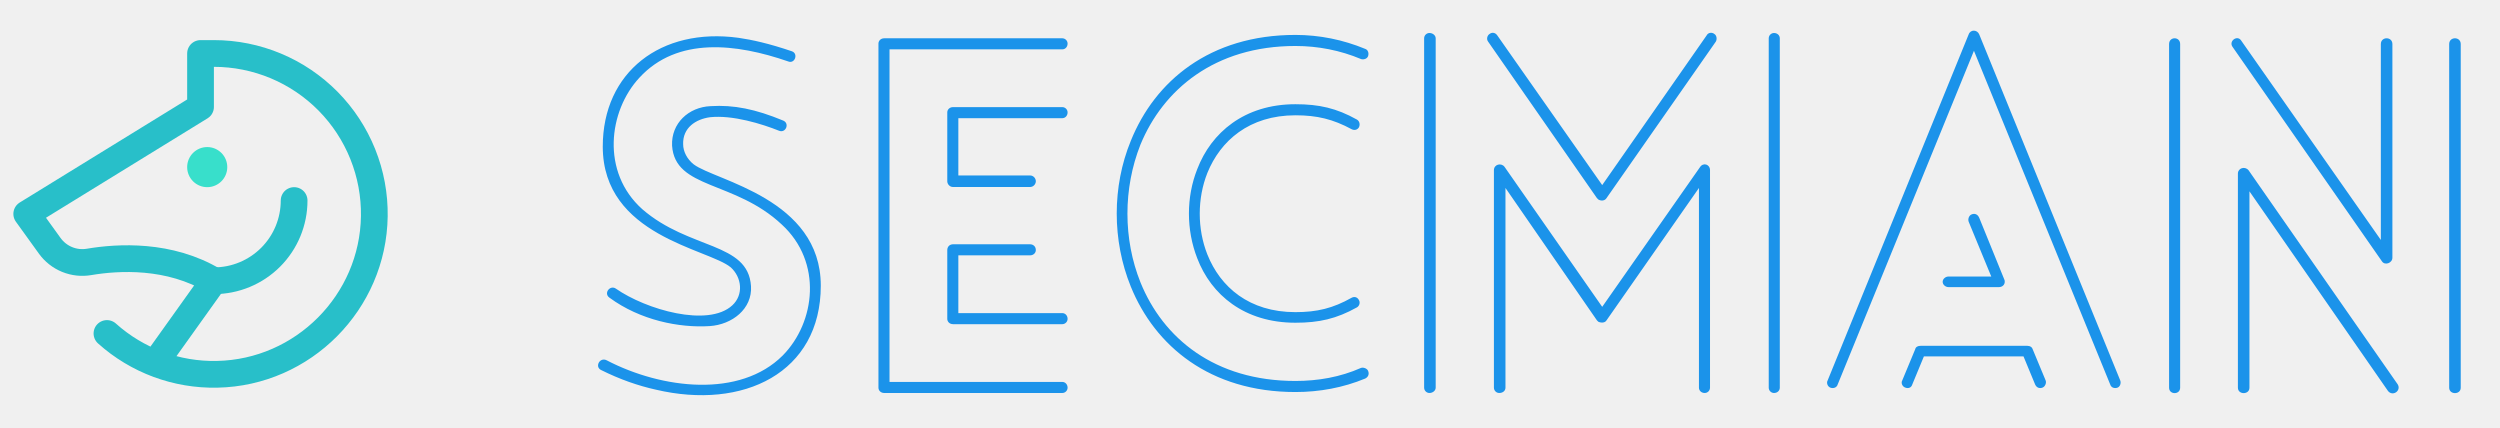
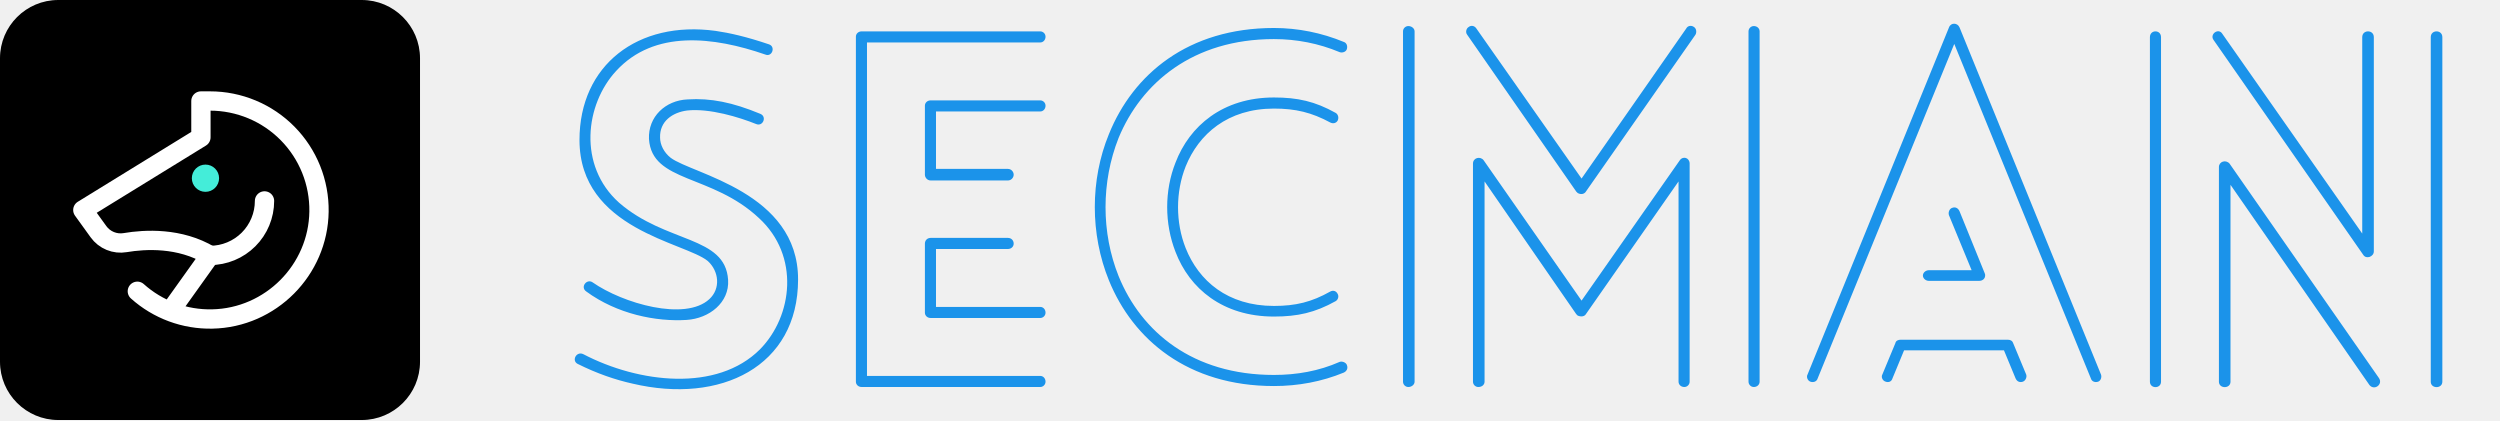
- <svg xmlns="http://www.w3.org/2000/svg" width="187" height="32" viewBox="0 0 187 32" fill="none">
-   <path d="M44.943 27.668C46.383 28.388 47.751 28.856 49.047 29.144C55.599 30.692 61.395 27.884 61.395 21.368C61.395 14.852 53.511 13.52 51.891 12.296C51.387 11.9 51.099 11.324 51.099 10.784C51.063 9.56 52.035 8.912 53.115 8.768C54.807 8.588 57.003 9.272 58.263 9.776C58.767 9.992 59.091 9.236 58.587 9.02C56.499 8.156 54.879 7.832 53.151 7.94C51.495 8.012 50.199 9.236 50.271 10.892C50.487 14.168 54.951 13.484 58.479 16.796C61.539 19.604 60.999 24.104 58.551 26.588C55.347 29.792 49.515 29.108 45.375 26.948C44.871 26.696 44.475 27.416 44.943 27.668ZM59.235 3.836C57.543 3.26 56.247 2.972 55.239 2.828C49.443 2.036 45.087 5.384 45.087 10.964C45.087 17.66 52.971 18.596 54.663 20C55.491 20.756 55.635 22.052 54.771 22.844C52.971 24.5 48.327 23.168 46.059 21.584C45.627 21.296 45.123 21.944 45.591 22.268C47.895 23.96 50.811 24.536 53.079 24.392C54.771 24.284 56.283 23.096 56.175 21.404C55.959 18.092 51.567 18.704 48.039 15.644C44.943 12.872 45.519 8.3 47.823 5.816C50.667 2.72 55.095 3.26 58.947 4.592C59.451 4.808 59.739 4.016 59.235 3.836ZM77.048 18.272H71.288C71.036 18.272 70.856 18.452 70.856 18.704V23.852C70.856 24.068 71.036 24.248 71.288 24.248H79.46C79.676 24.248 79.856 24.068 79.856 23.852C79.856 23.6 79.676 23.42 79.46 23.42H71.684V19.1H77.048C77.3 19.1 77.48 18.92 77.48 18.704C77.48 18.452 77.3 18.272 77.048 18.272ZM79.46 8.012H71.288C71.036 8.012 70.856 8.192 70.856 8.408V13.556C70.856 13.772 71.036 13.988 71.288 13.988H77.048C77.3 13.988 77.48 13.772 77.48 13.556C77.48 13.34 77.3 13.124 77.048 13.124H71.684V8.84H79.46C79.676 8.84 79.856 8.66 79.856 8.408C79.856 8.192 79.676 8.012 79.46 8.012ZM79.46 28.568H66.536V3.692H79.46C79.676 3.692 79.856 3.512 79.856 3.26C79.856 3.044 79.676 2.864 79.46 2.864H66.14C65.888 2.864 65.708 3.044 65.708 3.26V29C65.708 29.216 65.888 29.396 66.14 29.396H79.46C79.676 29.396 79.856 29.216 79.856 29C79.856 28.748 79.676 28.568 79.46 28.568ZM102.117 3.656C100.461 2.972 98.697 2.612 96.897 2.612C90.489 2.612 86.385 6.068 84.585 10.532C83.18 13.952 83.18 17.984 84.585 21.44C86.385 25.868 90.489 29.324 96.897 29.324C98.697 29.324 100.461 29 102.117 28.316C102.333 28.208 102.441 27.992 102.333 27.74C102.261 27.56 101.973 27.452 101.793 27.524C100.245 28.208 98.588 28.496 96.897 28.496C90.849 28.496 86.996 25.292 85.305 21.116C84.008 17.876 84.008 14.096 85.305 10.82C86.996 6.716 90.849 3.44 96.897 3.44C98.588 3.44 100.245 3.764 101.793 4.412C101.973 4.484 102.261 4.412 102.333 4.196C102.405 3.98 102.333 3.728 102.117 3.656ZM101.109 22.268C99.704 23.06 98.516 23.348 96.897 23.348C93.441 23.348 91.281 21.476 90.308 19.028C89.552 17.12 89.552 14.852 90.308 12.944C91.281 10.532 93.441 8.624 96.897 8.624C98.516 8.624 99.704 8.912 101.109 9.668C101.325 9.776 101.541 9.704 101.648 9.524C101.757 9.308 101.685 9.056 101.505 8.948C99.957 8.084 98.66 7.796 96.897 7.796C93.081 7.796 90.597 9.92 89.552 12.656C88.725 14.744 88.725 17.192 89.552 19.316C90.597 22.052 93.081 24.14 96.897 24.14C98.66 24.14 99.957 23.852 101.505 22.988C101.685 22.88 101.757 22.628 101.648 22.448C101.541 22.232 101.325 22.16 101.109 22.268ZM127.909 29V12.728C127.909 12.296 127.405 12.116 127.153 12.512L119.845 22.952L112.537 12.476C112.285 12.152 111.745 12.296 111.745 12.728V29C111.745 29.216 111.925 29.396 112.141 29.396C112.429 29.396 112.609 29.216 112.609 29V14.06L119.449 23.96C119.485 23.996 119.521 24.032 119.557 24.068C119.809 24.176 120.061 24.14 120.169 23.96L127.081 14.06V29C127.081 29.216 127.261 29.396 127.513 29.396C127.729 29.396 127.909 29.216 127.909 29ZM107.389 29V2.864C107.389 2.648 107.173 2.468 106.921 2.468C106.705 2.468 106.525 2.648 106.525 2.864V29C106.525 29.216 106.705 29.396 106.921 29.396C107.173 29.396 107.389 29.216 107.389 29ZM133.129 29V2.864C133.129 2.648 132.949 2.468 132.697 2.468C132.481 2.468 132.301 2.648 132.301 2.864V29C132.301 29.216 132.481 29.396 132.697 29.396C132.949 29.396 133.129 29.216 133.129 29ZM127.657 2.648L119.845 13.844L111.997 2.648C111.853 2.432 111.601 2.396 111.421 2.54C111.241 2.648 111.169 2.936 111.313 3.116L119.449 14.816C119.485 14.852 119.521 14.888 119.557 14.924C119.809 15.068 120.061 14.996 120.169 14.816L128.341 3.116C128.449 2.936 128.413 2.648 128.233 2.54C128.053 2.396 127.765 2.432 127.657 2.648ZM145.743 21.476H149.523C149.775 21.476 149.955 21.296 149.955 21.08C149.955 21.008 149.955 20.972 149.919 20.9L148.047 16.292C147.939 16.04 147.723 15.932 147.471 16.04C147.291 16.112 147.183 16.364 147.255 16.58L148.947 20.684H145.743C145.527 20.684 145.311 20.864 145.311 21.08C145.311 21.296 145.527 21.476 145.743 21.476ZM143.043 28.748L143.907 26.66H151.359L152.223 28.748C152.331 29 152.547 29.072 152.763 29C152.979 28.928 153.087 28.64 153.015 28.46L152.043 26.12C152.007 25.976 151.863 25.868 151.647 25.868H143.655C143.475 25.868 143.295 25.94 143.259 26.12L142.287 28.46C142.179 28.64 142.287 28.928 142.539 29C142.755 29.072 142.971 29 143.043 28.748ZM137.463 28.748L147.651 3.8L157.839 28.748C157.911 29 158.163 29.072 158.379 29C158.595 28.928 158.667 28.64 158.595 28.46L148.047 2.576C147.903 2.216 147.399 2.18 147.255 2.576L136.707 28.46C136.599 28.64 136.707 28.928 136.923 29C137.139 29.072 137.391 29 137.463 28.748ZM184.063 29V3.296C184.063 2.72 183.199 2.72 183.199 3.296V29C183.199 29.54 184.063 29.54 184.063 29ZM163.075 29V3.296C163.075 2.72 162.247 2.72 162.247 3.296V29C162.247 29.54 163.075 29.54 163.075 29ZM166.999 3.512L178.159 19.532C178.375 19.892 178.951 19.676 178.951 19.28V3.296C178.951 2.72 178.087 2.72 178.087 3.296V17.948L167.647 3.044C167.359 2.576 166.675 3.08 166.999 3.512ZM179.347 28.748L168.187 12.728C167.899 12.404 167.395 12.584 167.395 12.98V29C167.395 29.54 168.259 29.54 168.259 29V14.312L178.627 29.252C178.987 29.684 179.635 29.216 179.347 28.748Z" fill="#1B93EA" />
-   <path d="M22 15C22 16.591 21.368 18.117 20.243 19.243C19.117 20.368 17.591 21 16 21" stroke="#28BFC9" stroke-width="2" stroke-linecap="round" stroke-linejoin="round" />
-   <path d="M8 24.944C10.26 26.972 13.207 28.063 16.243 27.998C22.678 27.87 27.909 22.606 27.999 16.171C28.021 14.581 27.728 13.002 27.135 11.527C26.542 10.051 25.662 8.708 24.546 7.575C23.429 6.443 22.099 5.544 20.632 4.93C19.165 4.316 17.59 4 16 4H15V8L2 16L3.723 18.39C4.052 18.845 4.502 19.198 5.021 19.411C5.541 19.623 6.109 19.686 6.663 19.591C8.846 19.222 12.67 19.002 16 21L16 21L11.596 27.166" stroke="#28BFC9" stroke-width="2" stroke-linecap="round" stroke-linejoin="round" />
-   <path d="M15.5 14C16.328 14 17 13.328 17 12.5C17 11.672 16.328 11 15.5 11C14.672 11 14 11.672 14 12.5C14 13.328 14.672 14 15.5 14Z" fill="#38DFCB" />
+ <svg xmlns="http://www.w3.org/2000/svg" width="25904" height="4352" viewBox="0 0 25904 4352" fill="none">
+   <path d="M5984.38 3770C6184.38 3870 6374.38 3935 6554.38 3975C7464.38 4190 8269.38 3800 8269.38 2895C8269.38 1990 7174.38 1805 6949.38 1635C6879.38 1580 6839.38 1500 6839.38 1425C6834.38 1255 6969.38 1165 7119.38 1145C7354.38 1120 7659.38 1215 7834.38 1285C7904.38 1315 7949.38 1210 7879.38 1180C7589.38 1060 7364.38 1015 7124.38 1030C6894.38 1040 6714.38 1210 6724.38 1440C6754.38 1895 7374.38 1800 7864.38 2260C8289.38 2650 8214.38 3275 7874.38 3620C7429.38 4065 6619.38 3970 6044.38 3670C5974.38 3635 5919.38 3735 5984.38 3770ZM7969.38 460C7734.38 380 7554.38 340 7414.38 320C6609.38 210 6004.38 675 6004.38 1450C6004.38 2380 7099.38 2510 7334.38 2705C7449.38 2810 7469.38 2990 7349.38 3100C7099.38 3330 6454.38 3145 6139.38 2925C6079.38 2885 6009.38 2975 6074.38 3020C6394.38 3255 6799.38 3335 7114.38 3315C7349.38 3300 7559.38 3135 7544.38 2900C7514.38 2440 6904.38 2525 6414.38 2100C5984.38 1715 6064.38 1080 6384.38 735C6779.38 305 7394.38 380 7929.38 565C7999.38 595 8039.38 485 7969.38 460ZM10443.4 2465H9643.41C9608.41 2465 9583.41 2490 9583.41 2525V3240C9583.41 3270 9608.41 3295 9643.41 3295H10778.4C10808.4 3295 10833.4 3270 10833.4 3240C10833.4 3205 10808.4 3180 10778.4 3180H9698.41V2580H10443.4C10478.4 2580 10503.4 2555 10503.4 2525C10503.4 2490 10478.4 2465 10443.4 2465ZM10778.4 1040H9643.41C9608.41 1040 9583.41 1065 9583.41 1095V1810C9583.41 1840 9608.41 1870 9643.41 1870H10443.4C10478.4 1870 10503.4 1840 10503.4 1810C10503.4 1780 10478.4 1750 10443.4 1750H9698.41V1155H10778.4C10808.4 1155 10833.4 1130 10833.4 1095C10833.4 1065 10808.4 1040 10778.4 1040ZM10778.4 3895H8983.41V440H10778.4C10808.4 440 10833.4 415 10833.4 380C10833.4 350 10808.4 325 10778.4 325H8928.41C8893.41 325 8868.41 350 8868.41 380V3955C8868.41 3985 8893.41 4010 8928.41 4010H10778.4C10808.4 4010 10833.4 3985 10833.4 3955C10833.4 3920 10808.4 3895 10778.4 3895ZM13925.1 435C13695.1 340 13450.1 290 13200.1 290C12310.1 290 11740.1 770 11490.1 1390C11295.1 1865 11295.1 2425 11490.1 2905C11740.1 3520 12310.1 4000 13200.1 4000C13450.1 4000 13695.1 3955 13925.1 3860C13955.1 3845 13970.1 3815 13955.1 3780C13945.1 3755 13905.1 3740 13880.1 3750C13665.1 3845 13435.1 3885 13200.1 3885C12360.1 3885 11825.1 3440 11590.1 2860C11410.1 2410 11410.1 1885 11590.1 1430C11825.1 860 12360.1 405 13200.1 405C13435.1 405 13665.1 450 13880.1 540C13905.1 550 13945.1 540 13955.1 510C13965.1 480 13955.1 445 13925.1 435ZM13785.1 3020C13590.1 3130 13425.1 3170 13200.1 3170C12720.1 3170 12420.1 2910 12285.1 2570C12180.1 2305 12180.1 1990 12285.1 1725C12420.1 1390 12720.1 1125 13200.1 1125C13425.1 1125 13590.1 1165 13785.1 1270C13815.1 1285 13845.1 1275 13860.1 1250C13875.1 1220 13865.1 1185 13840.1 1170C13625.1 1050 13445.1 1010 13200.1 1010C12670.1 1010 12325.1 1305 12180.1 1685C12065.1 1975 12065.1 2315 12180.1 2610C12325.1 2990 12670.1 3280 13200.1 3280C13445.1 3280 13625.1 3240 13840.1 3120C13865.1 3105 13875.1 3070 13860.1 3045C13845.1 3015 13815.1 3005 13785.1 3020ZM17507.4 3955V1695C17507.4 1635 17437.4 1610 17402.4 1665L16387.4 3115L15372.4 1660C15337.4 1615 15262.4 1635 15262.4 1695V3955C15262.4 3985 15287.4 4010 15317.4 4010C15357.4 4010 15382.4 3985 15382.4 3955V1880L16332.4 3255C16337.4 3260 16342.4 3265 16347.4 3270C16382.4 3285 16417.4 3280 16432.4 3255L17392.4 1880V3955C17392.4 3985 17417.4 4010 17452.4 4010C17482.4 4010 17507.4 3985 17507.4 3955ZM14657.4 3955V325C14657.4 295 14627.4 270 14592.4 270C14562.4 270 14537.4 295 14537.4 325V3955C14537.4 3985 14562.4 4010 14592.4 4010C14627.4 4010 14657.4 3985 14657.4 3955ZM18232.4 3955V325C18232.4 295 18207.4 270 18172.4 270C18142.4 270 18117.4 295 18117.4 325V3955C18117.4 3985 18142.4 4010 18172.4 4010C18207.4 4010 18232.4 3985 18232.4 3955ZM17472.4 295L16387.4 1850L15297.4 295C15277.4 265 15242.4 260 15217.4 280C15192.4 295 15182.4 335 15202.4 360L16332.4 1985C16337.4 1990 16342.4 1995 16347.4 2000C16382.4 2020 16417.4 2010 16432.4 1985L17567.4 360C17582.4 335 17577.4 295 17552.4 280C17527.4 260 17487.4 265 17472.4 295ZM19984.3 2910H20509.3C20544.3 2910 20569.3 2885 20569.3 2855C20569.3 2845 20569.3 2840 20564.3 2830L20304.3 2190C20289.3 2155 20259.3 2140 20224.3 2155C20199.3 2165 20184.3 2200 20194.3 2230L20429.3 2800H19984.3C19954.3 2800 19924.3 2825 19924.3 2855C19924.3 2885 19954.3 2910 19984.3 2910ZM19609.3 3920L19729.3 3630H20764.3L20884.3 3920C20899.3 3955 20929.3 3965 20959.3 3955C20989.3 3945 21004.3 3905 20994.3 3880L20859.3 3555C20854.3 3535 20834.3 3520 20804.3 3520H19694.3C19669.3 3520 19644.3 3530 19639.3 3555L19504.3 3880C19489.3 3905 19504.3 3945 19539.3 3955C19569.3 3965 19599.3 3955 19609.3 3920ZM18834.3 3920L20249.3 455L21664.3 3920C21674.3 3955 21709.3 3965 21739.3 3955C21769.3 3945 21779.3 3905 21769.3 3880L20304.3 285C20284.3 235 20214.3 230 20194.3 285L18729.3 3880C18714.3 3905 18729.3 3945 18759.3 3955C18789.3 3965 18824.3 3955 18834.3 3920ZM25306.6 3955V385C25306.6 305 25186.6 305 25186.6 385V3955C25186.6 4030 25306.6 4030 25306.6 3955ZM22391.6 3955V385C22391.6 305 22276.6 305 22276.6 385V3955C22276.6 4030 22391.6 4030 22391.6 3955ZM22936.6 415L24486.6 2640C24516.6 2690 24596.6 2660 24596.6 2605V385C24596.6 305 24476.6 305 24476.6 385V2420L23026.6 350C22986.6 285 22891.6 355 22936.6 415ZM24651.6 3920L23101.6 1695C23061.6 1650 22991.6 1675 22991.6 1730V3955C22991.6 4030 23111.6 4030 23111.6 3955V1915L24551.6 3990C24601.6 4050 24691.6 3985 24651.6 3920Z" fill="#1B93EA" />
+   <rect width="4352" height="4352" rx="604" fill="black" />
+   <path d="M2740.75 2081.88C2740.75 2231.66 2681.25 2375.3 2575.33 2481.21C2469.43 2587.13 2325.78 2646.62 2176 2646.62" stroke="white" stroke-width="200" stroke-linecap="round" stroke-linejoin="round" />
+   <path d="M1423 3017.89C1635.75 3208.71 1913.13 3311.46 2198.85 3305.27C2804.54 3293.3 3296.96 2797.83 3305.39 2192.09C3307.52 2042.42 3279.88 1893.82 3224.08 1754.93C3168.28 1616.04 3085.43 1489.62 2980.35 1383.03C2875.26 1276.44 2750.04 1191.8 2611.95 1134.02C2473.87 1076.25 2325.68 1046.5 2176 1046.5H2081.88V1423L858.25 2176L1020.46 2400.91C1051.4 2443.74 1093.72 2477.04 1142.62 2497.04C1191.52 2517.03 1245.05 2522.93 1297.13 2514.04C1502.64 2479.25 1862.59 2458.58 2176 2646.62L1761.45 3227" stroke="white" stroke-width="200" stroke-linecap="round" stroke-linejoin="round" />
+   <path d="M2128.94 1987.75C2206.91 1987.75 2270.12 1924.54 2270.12 1846.56C2270.12 1768.59 2206.91 1705.38 2128.94 1705.38C2050.96 1705.38 1987.75 1768.59 1987.75 1846.56C1987.75 1924.54 2050.96 1987.75 2128.94 1987.75Z" fill="#44EDD9" />
</svg>
